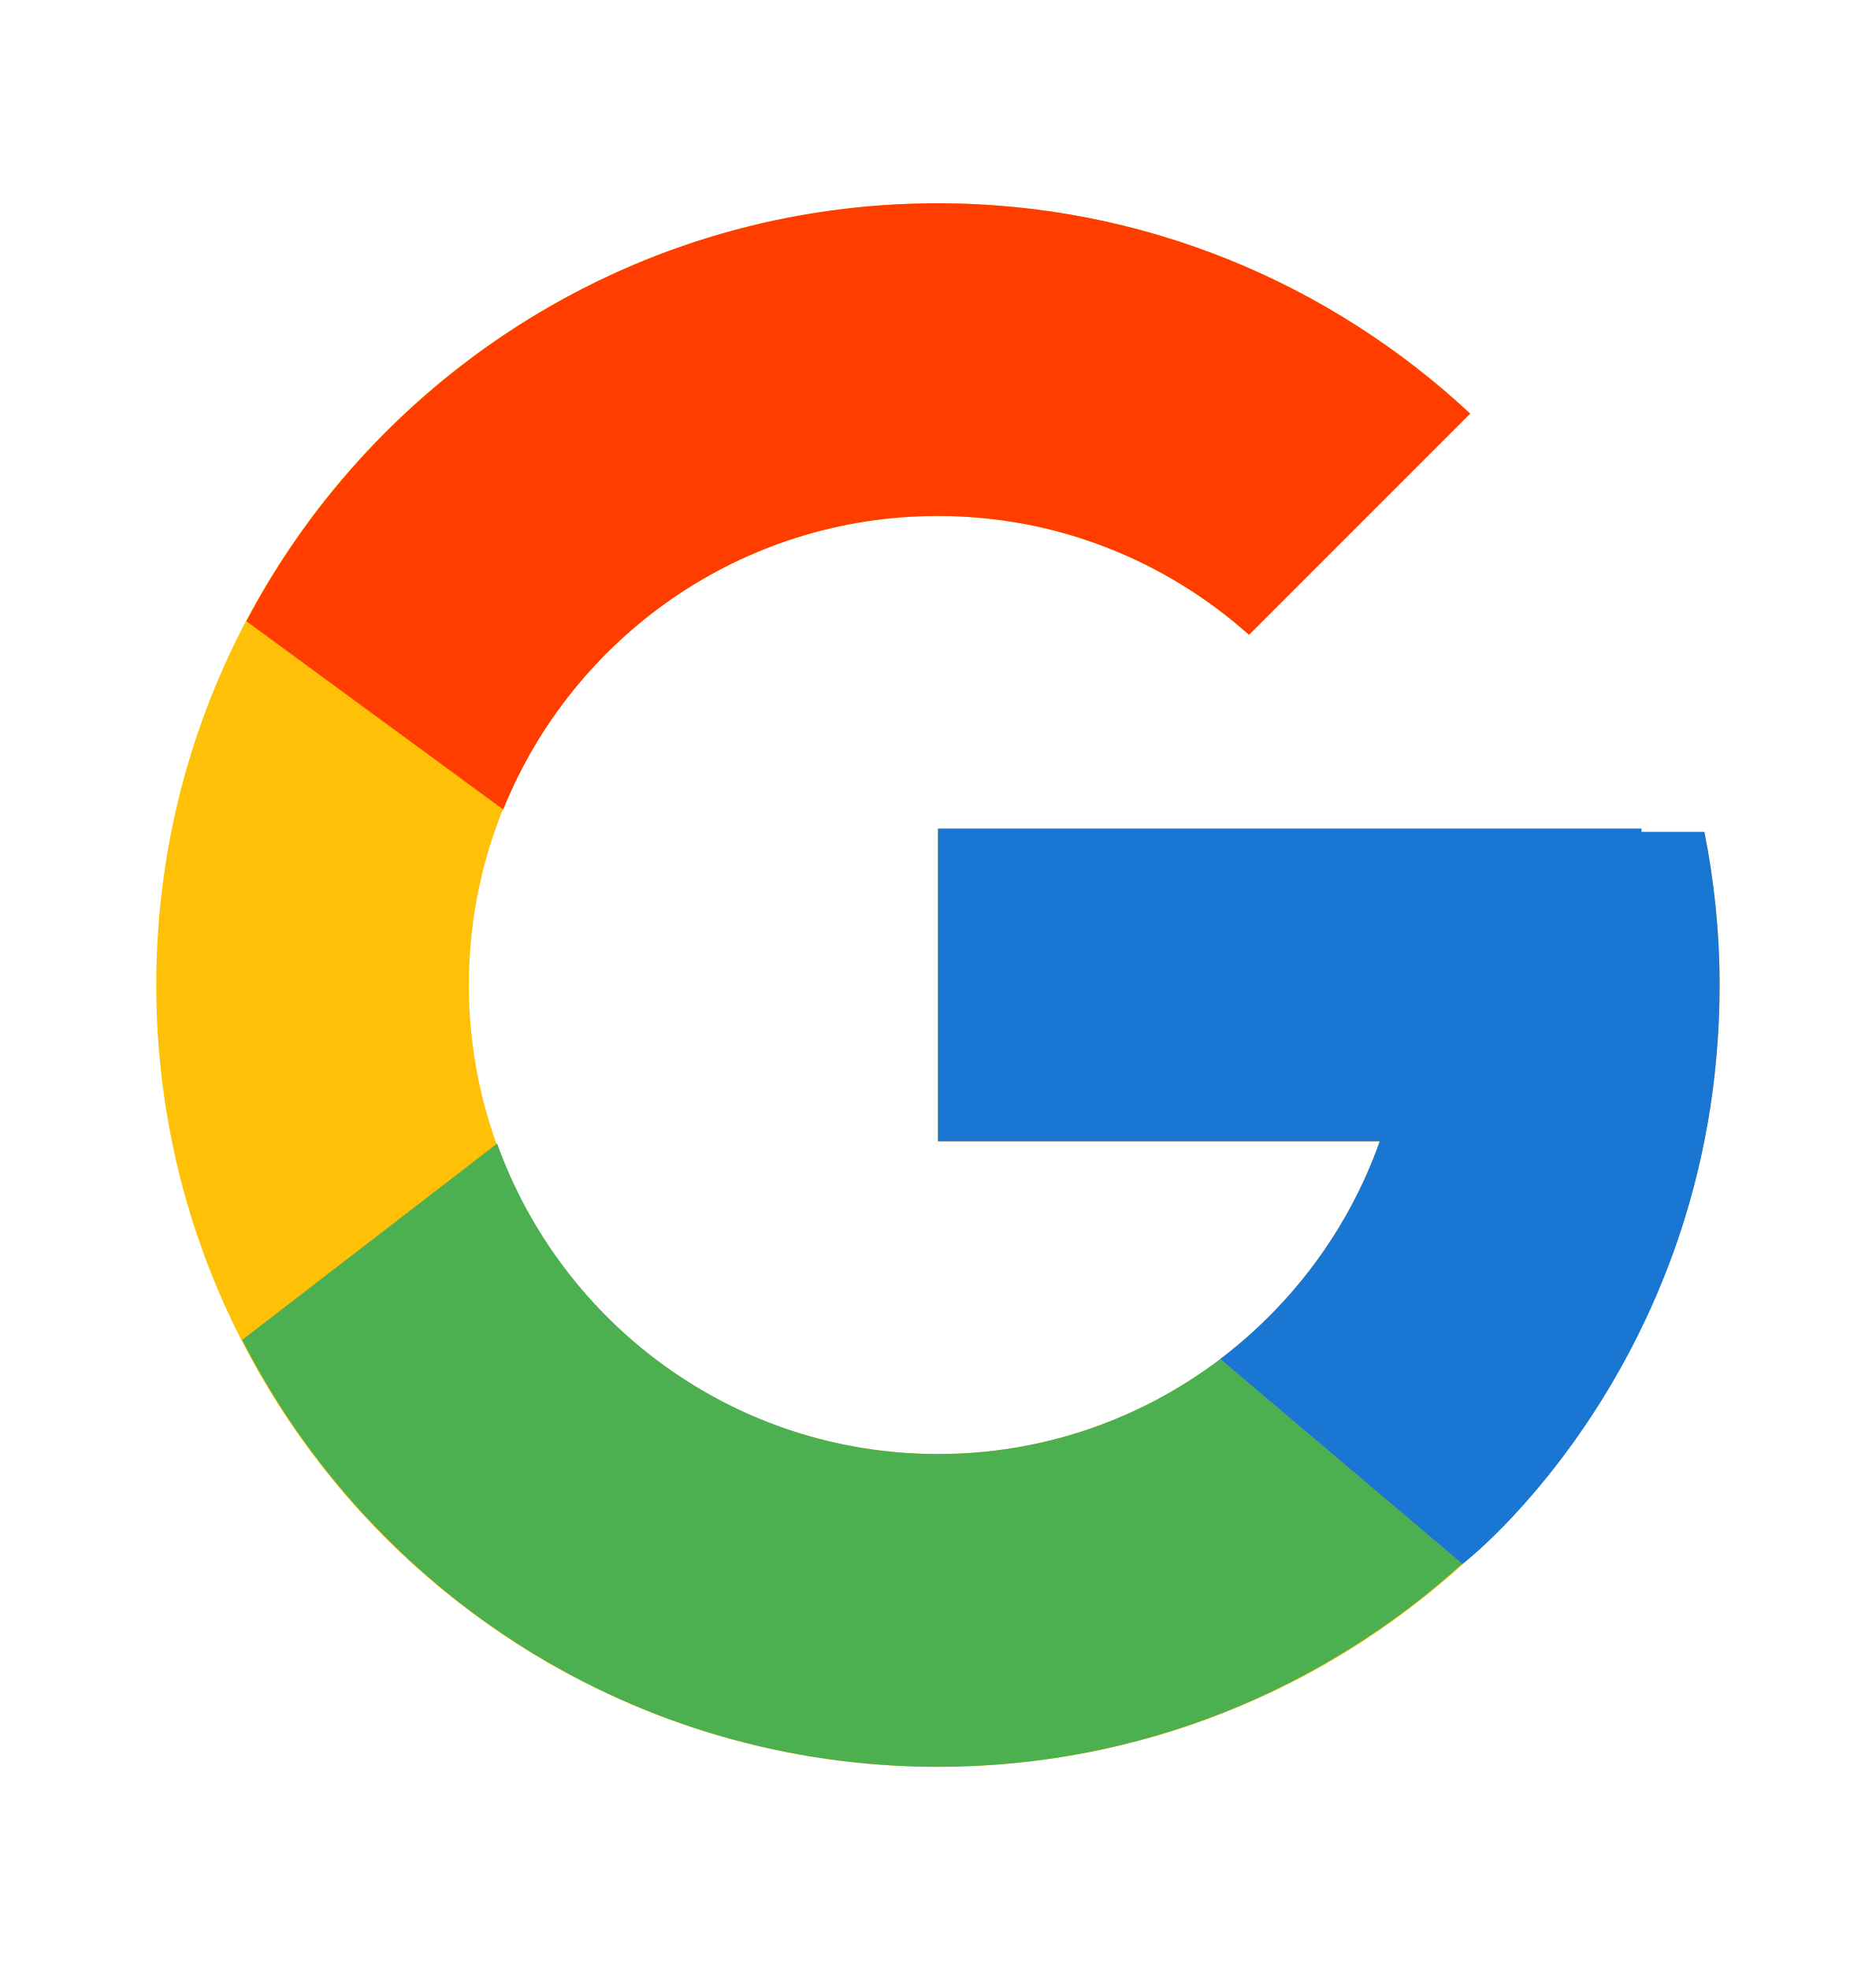
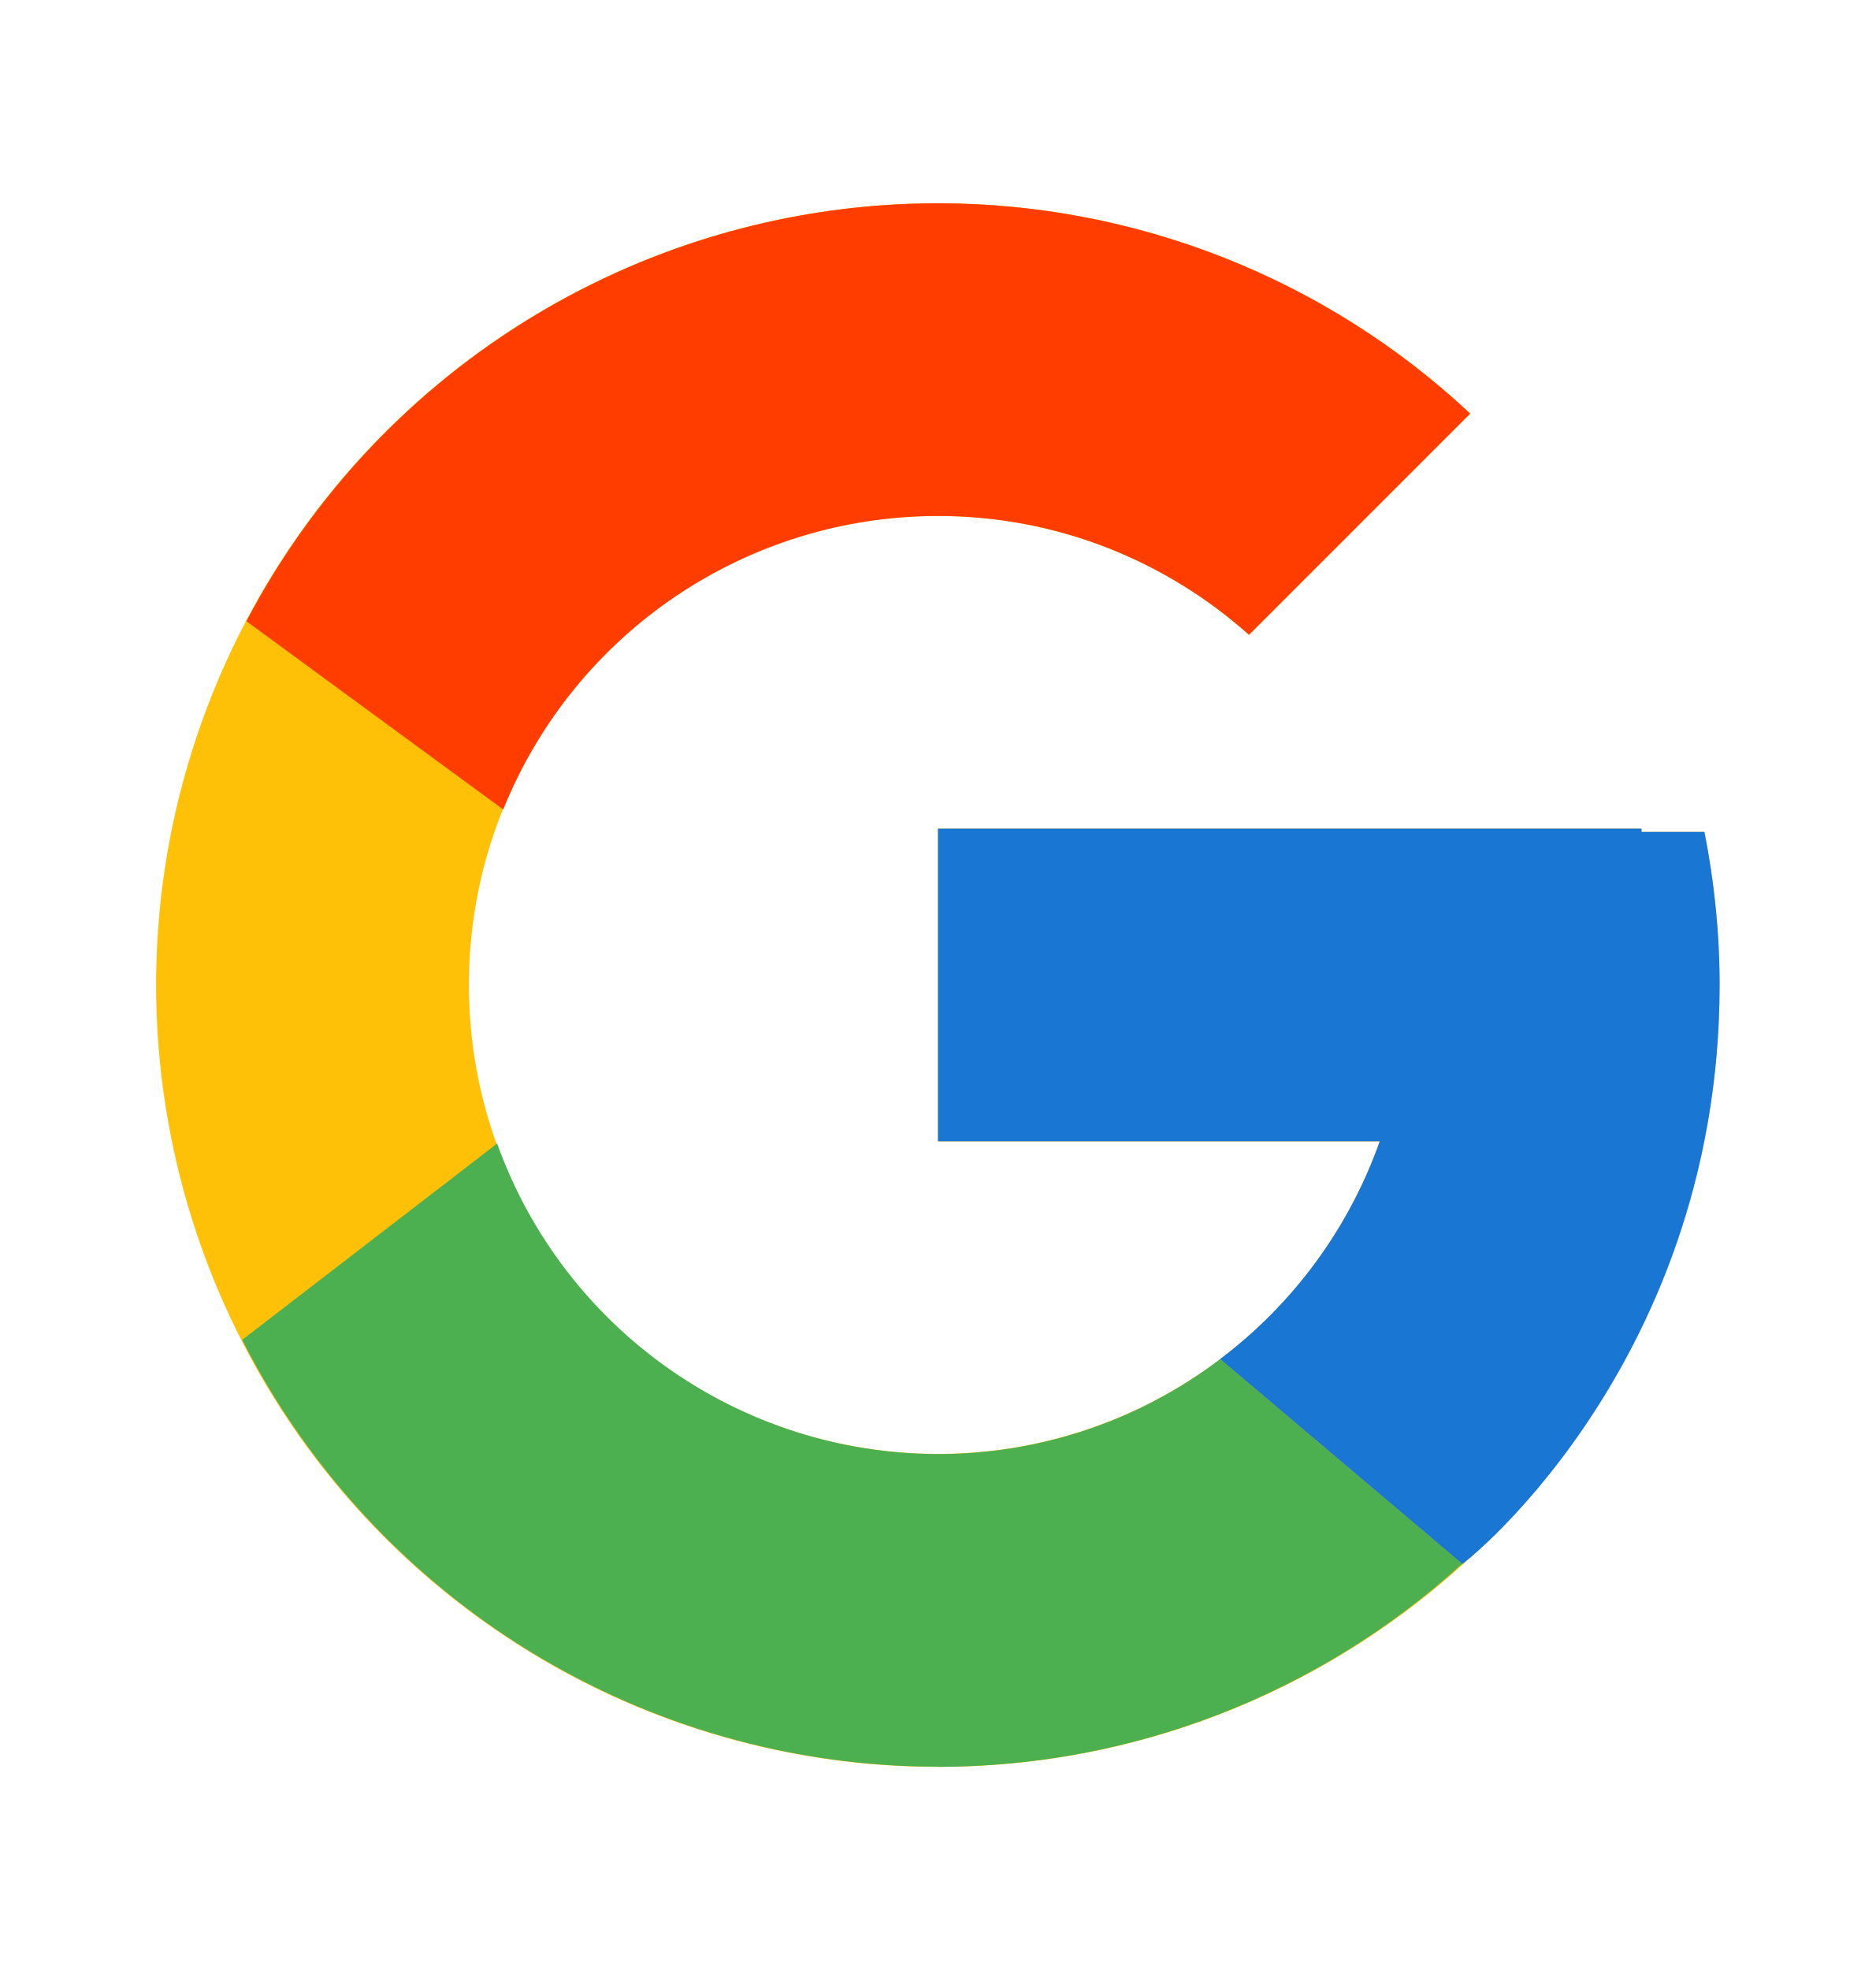
- <svg xmlns="http://www.w3.org/2000/svg" width="20" height="21" viewBox="0 0 20 21" fill="none">
-   <path d="M18.171 8.868H17.499V8.834H9.999V12.167H14.709C14.022 14.107 12.176 15.5 9.999 15.5C7.238 15.5 4.999 13.262 4.999 10.5C4.999 7.739 7.238 5.5 9.999 5.5C11.274 5.5 12.434 5.981 13.316 6.767L15.674 4.409C14.185 3.022 12.194 2.167 9.999 2.167C5.397 2.167 1.666 5.898 1.666 10.5C1.666 15.102 5.397 18.834 9.999 18.834C14.601 18.834 18.333 15.102 18.333 10.5C18.333 9.942 18.275 9.396 18.171 8.868Z" fill="#FFC107" />
-   <path d="M2.627 6.622L5.365 8.629C6.106 6.795 7.9 5.5 9.999 5.5C11.274 5.5 12.434 5.981 13.316 6.767L15.674 4.409C14.185 3.022 12.194 2.167 9.999 2.167C6.799 2.167 4.023 3.974 2.627 6.622Z" fill="#FF3D00" />
-   <path d="M10.001 18.834C12.153 18.834 14.109 18.01 15.588 16.67L13.009 14.488C12.172 15.121 11.132 15.5 10.001 15.5C7.833 15.5 5.993 14.118 5.3 12.19L2.582 14.283C3.961 16.982 6.762 18.834 10.001 18.834Z" fill="#4CAF50" />
-   <path d="M18.171 8.868H17.5V8.833H10V12.166H14.71C14.38 13.098 13.78 13.902 13.007 14.488L13.008 14.487L15.587 16.669C15.405 16.835 18.333 14.666 18.333 10.5C18.333 9.941 18.276 9.396 18.171 8.868Z" fill="#1976D2" />
+ <svg xmlns="http://www.w3.org/2000/svg" width="20" height="21" fill="none" viewBox="0 0 20 21">
+   <path fill="#ffc107" d="M18.17 8.868h-.67v-.034H10v3.333h4.709a4.998 4.998 0 0 1-9.71-1.667 5 5 0 0 1 5-5c1.275 0 2.435.481 3.317 1.267l2.358-2.358a8.3 8.3 0 0 0-5.675-2.242 8.334 8.334 0 1 0 8.172 6.701" />
+   <path fill="#ff3d00" d="m2.627 6.622 2.738 2.007A5 5 0 0 1 9.999 5.5c1.275 0 2.435.481 3.317 1.267l2.358-2.358a8.3 8.3 0 0 0-5.675-2.242 8.33 8.33 0 0 0-7.372 4.455" />
+   <path fill="#4caf50" d="M10 18.834a8.3 8.3 0 0 0 5.588-2.164l-2.58-2.182a4.96 4.96 0 0 1-3.007 1.012A5 5 0 0 1 5.3 12.19l-2.718 2.093a8.33 8.33 0 0 0 7.419 4.55" />
+   <path fill="#1976d2" d="M18.171 8.868H17.5v-.035H10v3.333h4.71a5 5 0 0 1-1.703 2.322v-.001l2.58 2.182c-.182.166 2.746-2.003 2.746-6.17 0-.558-.057-1.103-.162-1.631" />
</svg>
